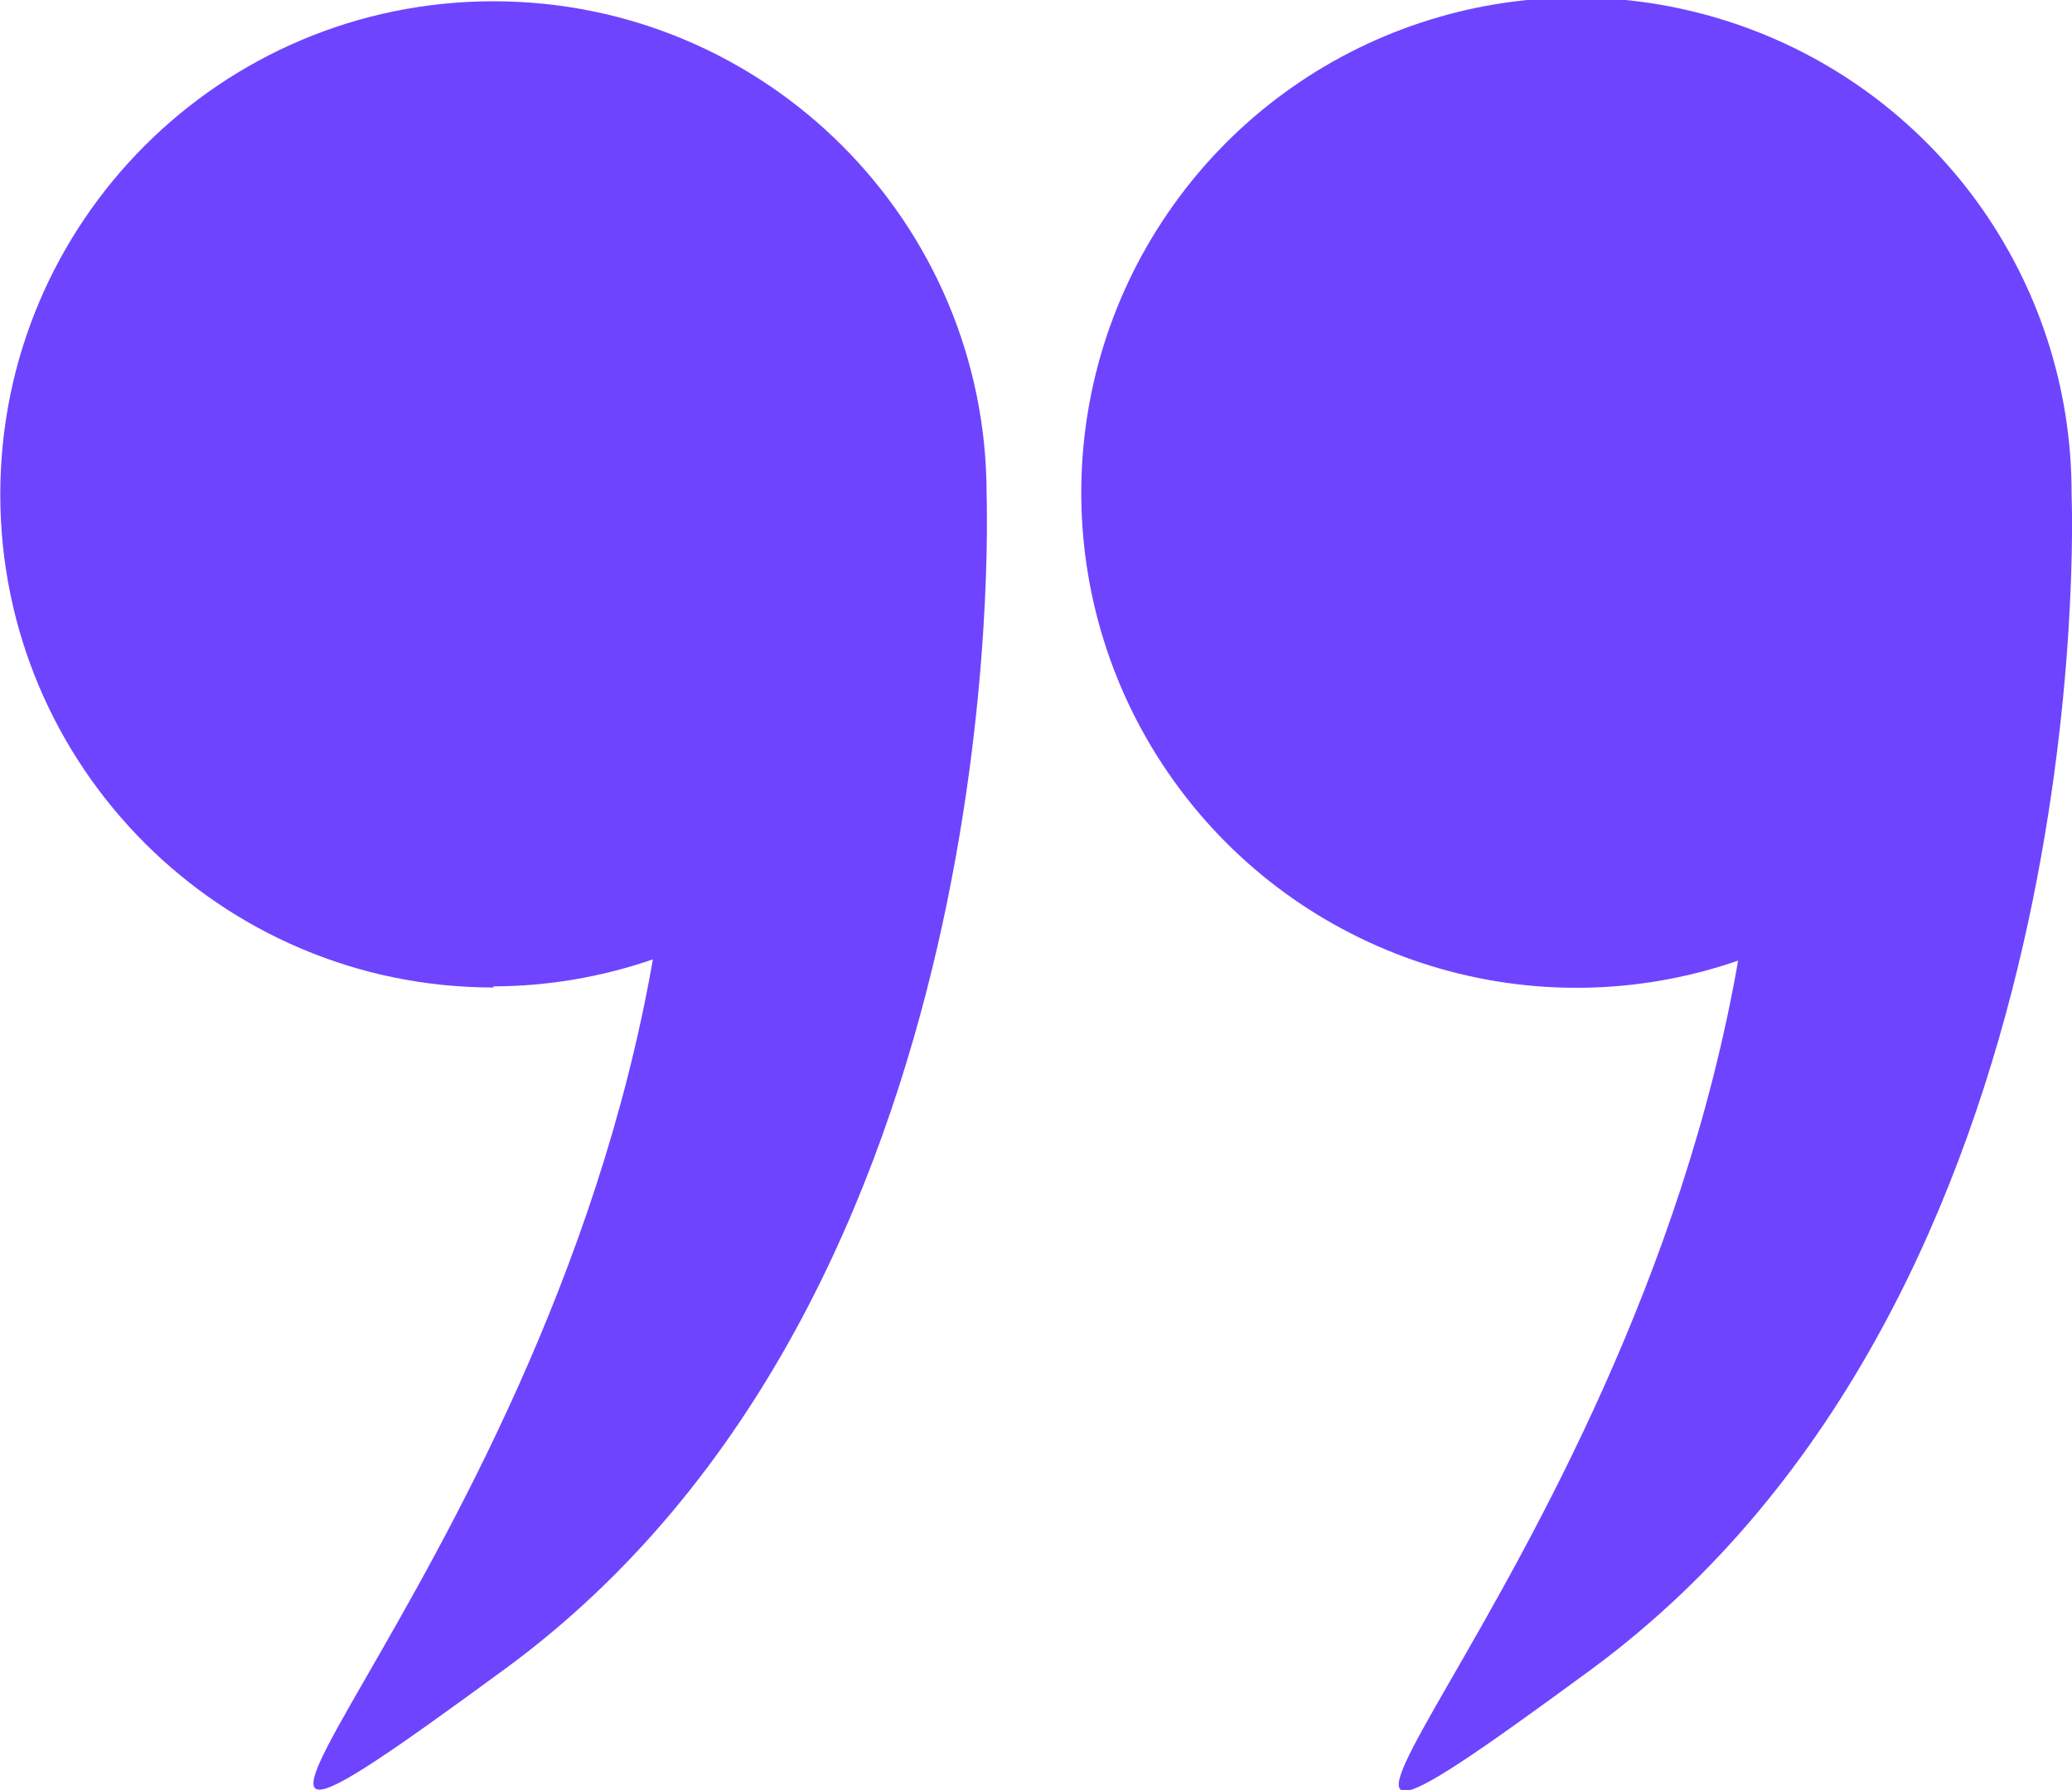
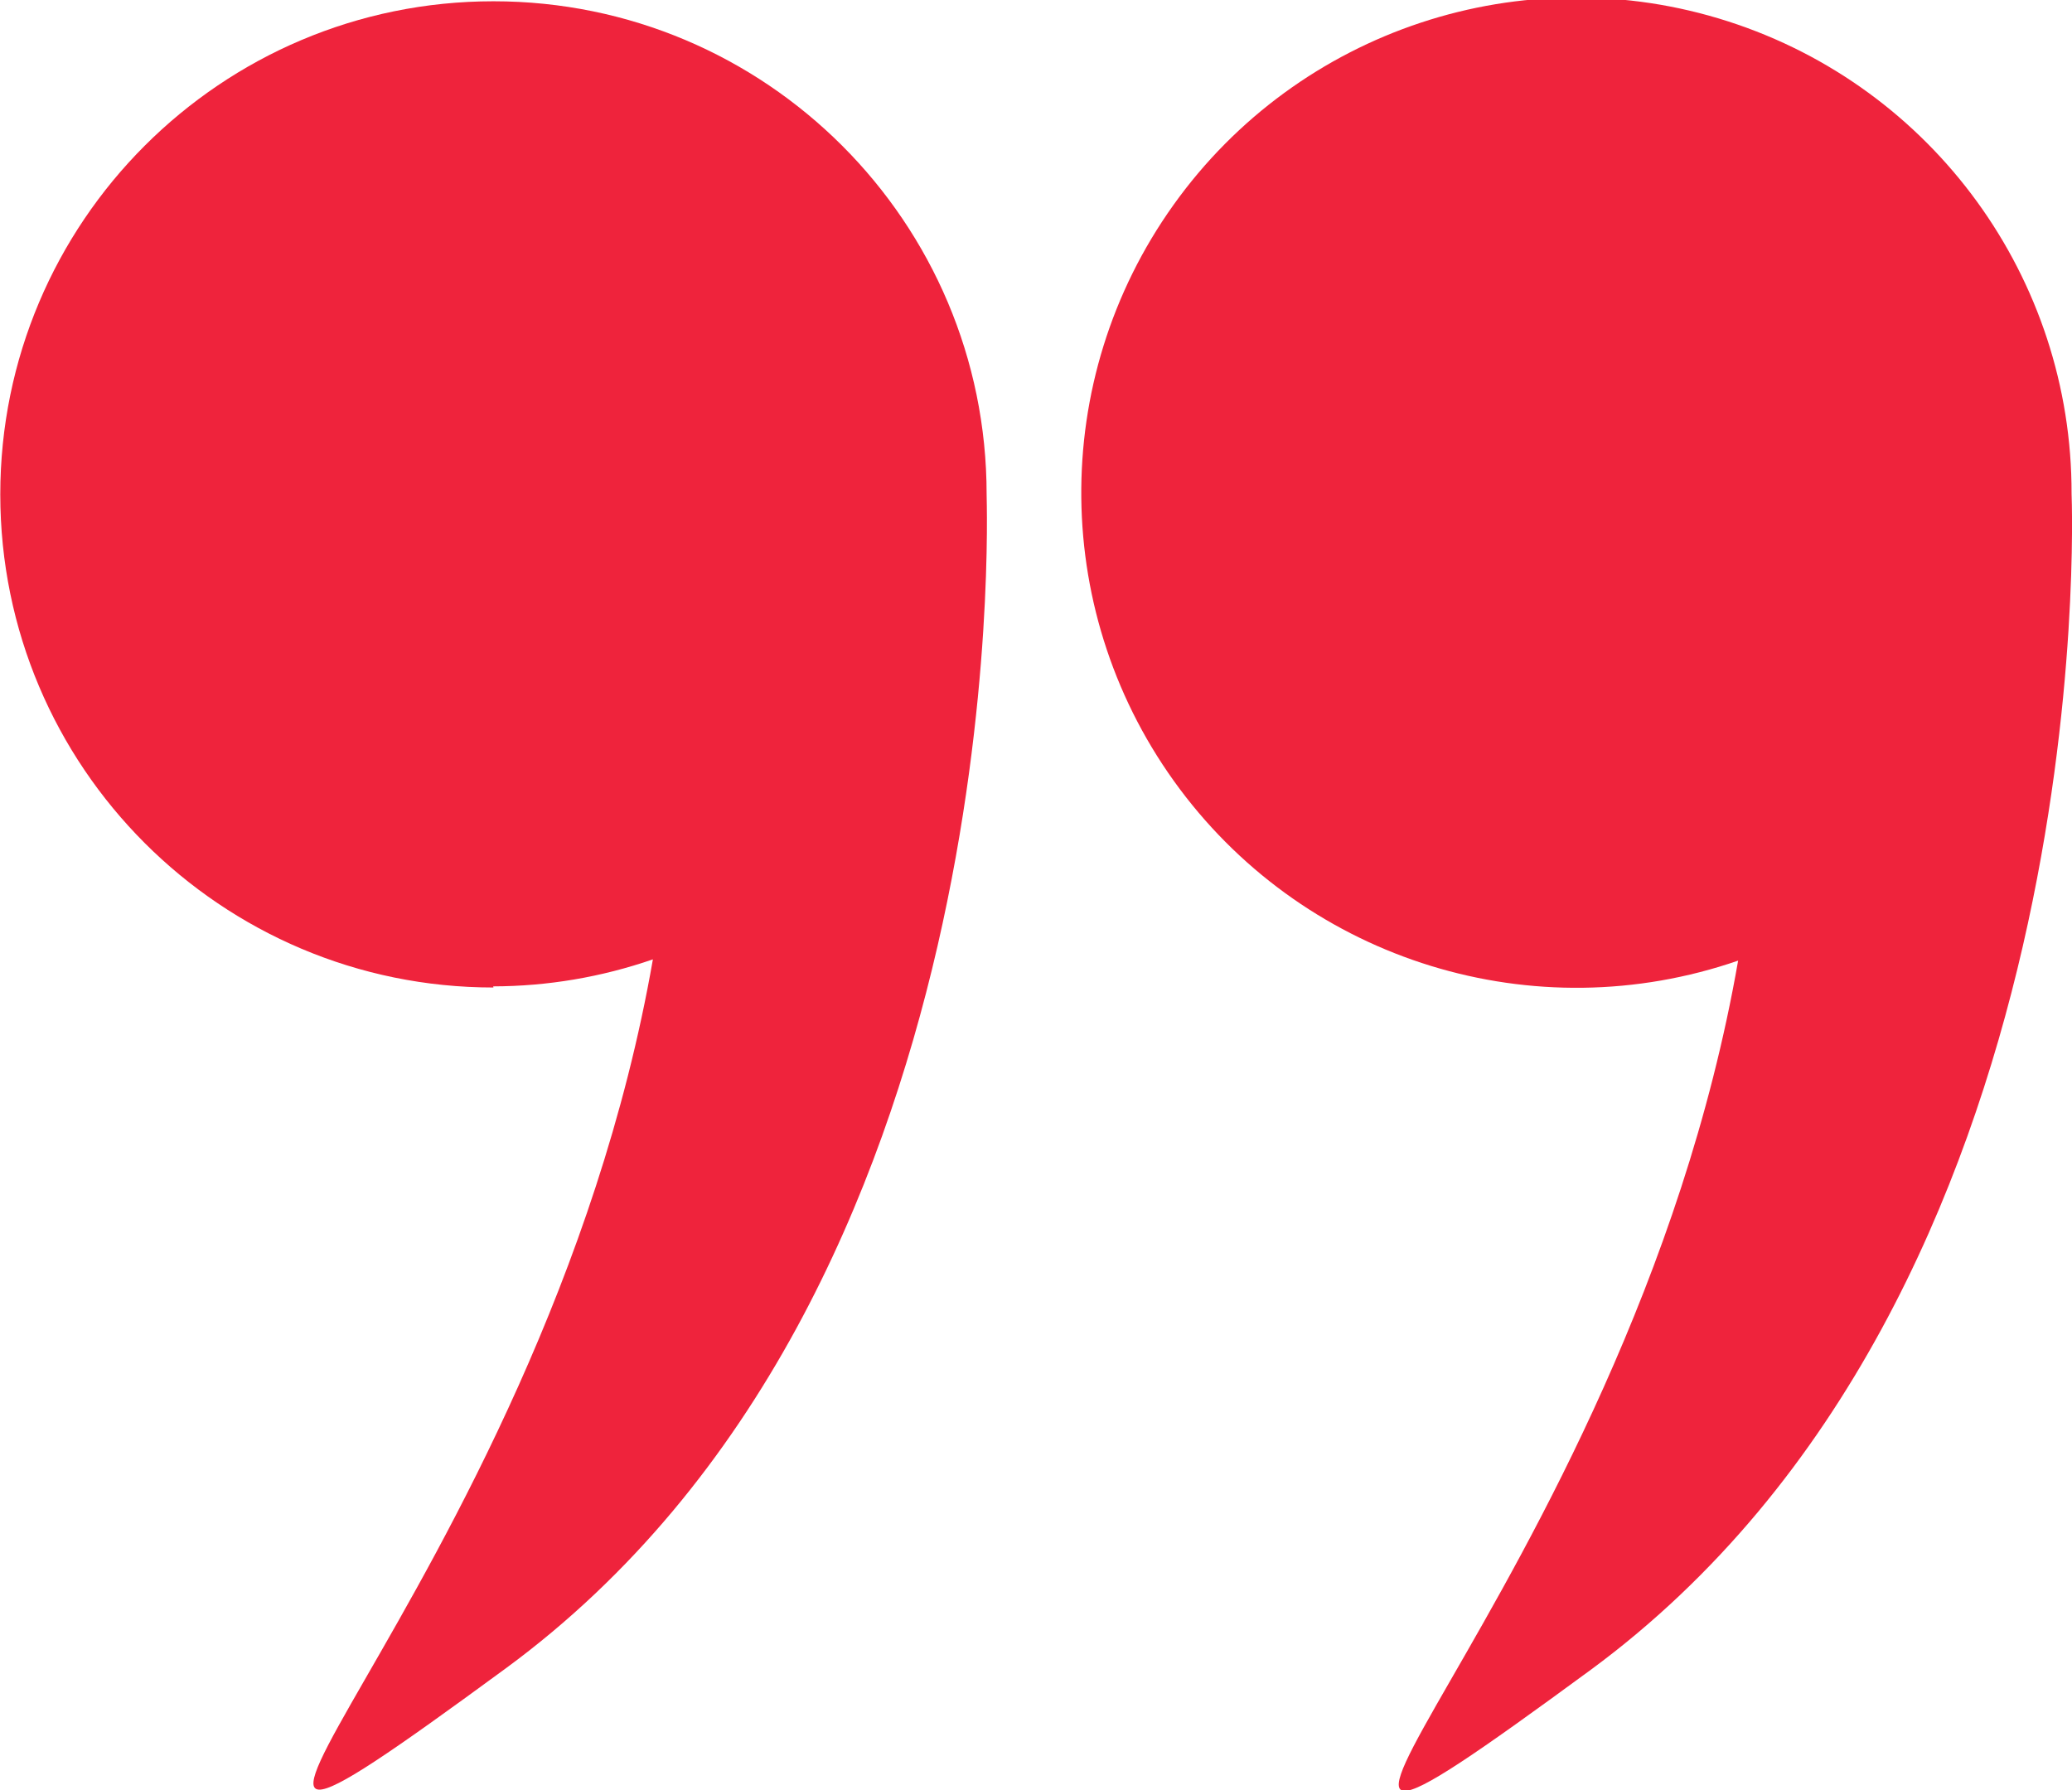
<svg xmlns="http://www.w3.org/2000/svg" width="14.646" height="12.653" viewBox="0 0 14.646 12.653">
  <defs>
-     <style>.a{fill:#6e44ff;}</style>
+     <style>
+       .cls-1 {
+         fill: #ef233c;
+       }
+     </style>
  </defs>
-   <g transform="translate(0 -34.57)">
-     <g transform="translate(0 34.57)">
-       <path class="a" d="M273.034,38.061s0,0,0,0a3.5,3.5,0,1,0-2.357,3.3c-.784,4.5-4.293,7.4-1.041,5.013C273.243,43.717,273.038,38.163,273.034,38.061Z" transform="translate(-258.391 -34.57)" />
-       <path class="a" d="M3.486,41.543a3.473,3.473,0,0,0,1.129-.191c-.785,4.5-4.294,7.4-1.041,5.013,3.607-2.648,3.4-8.2,3.4-8.3,0,0,0,0,0,0a3.486,3.486,0,1,0-3.486,3.486Z" transform="translate(0 -34.57)" />
+   <g id="quote" transform="translate(0 -34.57)">
+     <g id="Group_278" data-name="Group 278" transform="translate(0 34.57)">
+       <path id="Path_1925" data-name="Path 1925" class="cls-1" d="M273.034,38.061s0,0,0,0a3.5,3.5,0,1,0-2.357,3.3c-.784,4.5-4.293,7.4-1.041,5.013C273.243,43.717,273.038,38.163,273.034,38.061Z" transform="translate(-258.391 -34.57)" />
+       <path id="Path_1926" data-name="Path 1926" class="cls-1" d="M3.486,41.543a3.473,3.473,0,0,0,1.129-.191c-.785,4.5-4.294,7.4-1.041,5.013,3.607-2.648,3.4-8.2,3.4-8.3,0,0,0,0,0,0a3.486,3.486,0,1,0-3.486,3.486Z" transform="translate(0 -34.57)" />
    </g>
  </g>
</svg>
